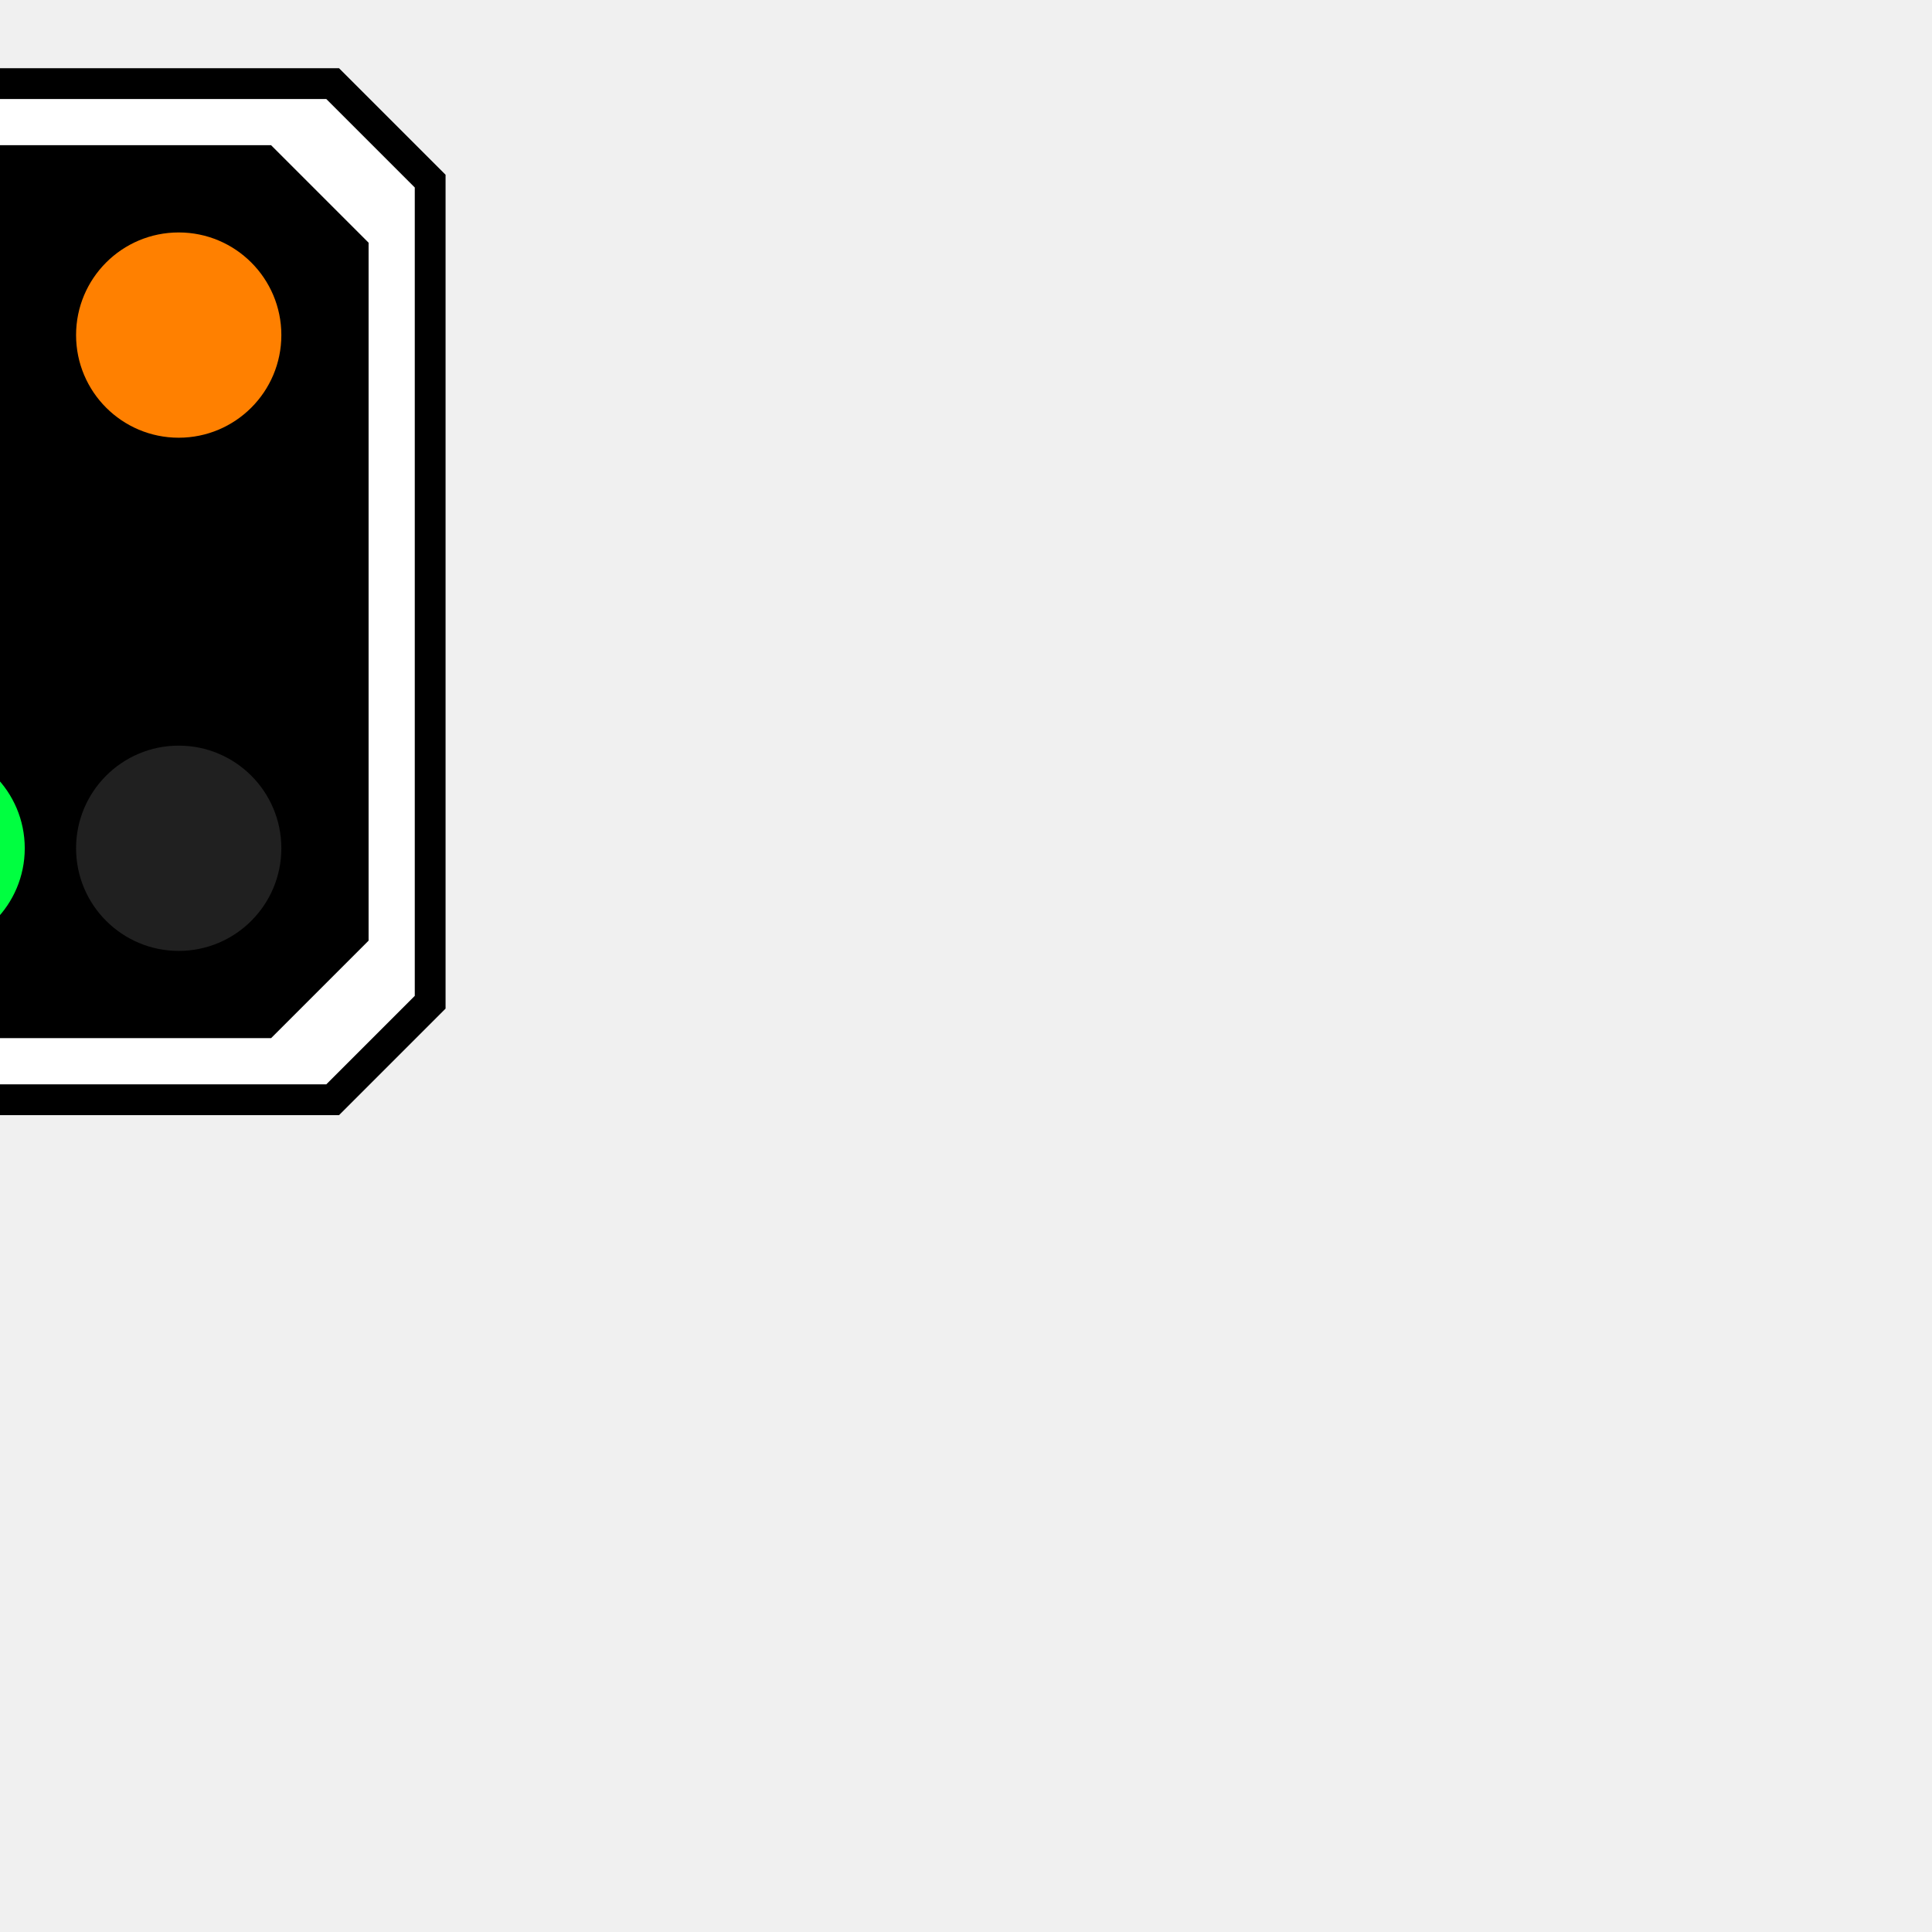
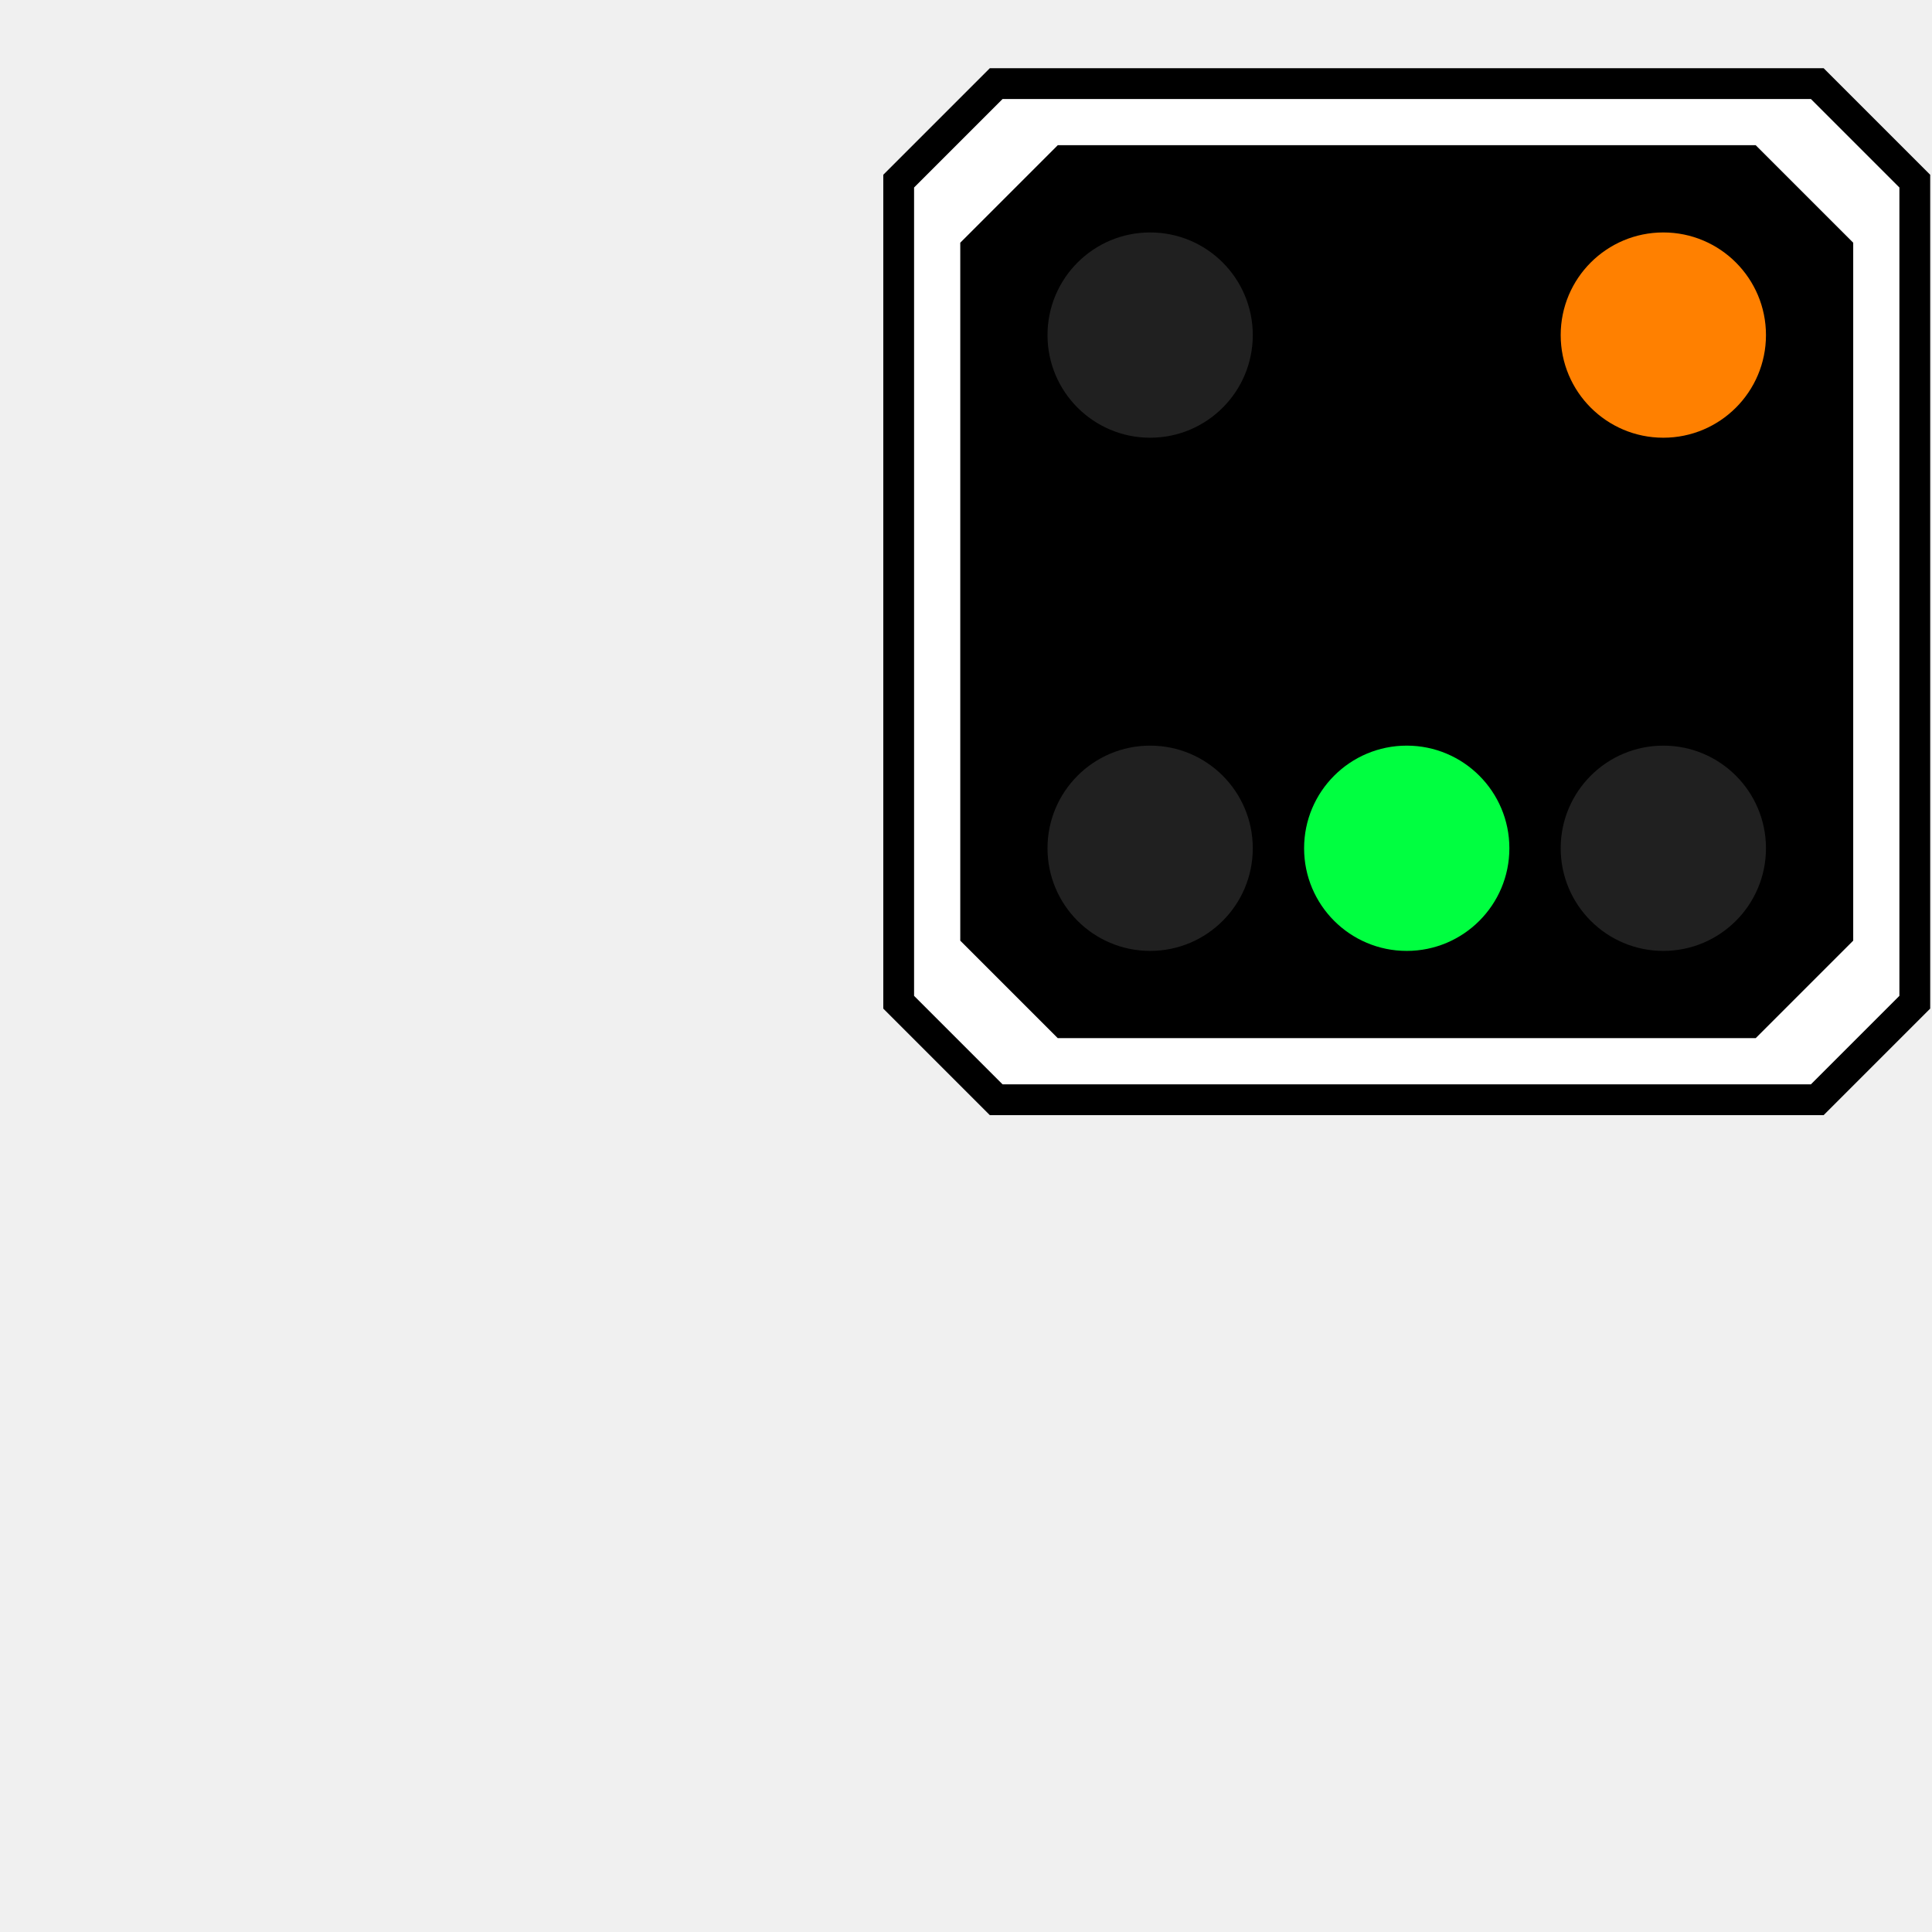
<svg xmlns="http://www.w3.org/2000/svg" viewBox="0 0 32 32">
-   <g transform="translate(17.41, 20) rotate(270) scale(0.085) translate(20, -320)">
+   <g transform="translate(42, 20) rotate(270) scale(0.085) translate(20, -320)">
    <g id="signal" data-bidib="signal_sm_plate_orgreen">
      <path d="M 1 20 L 1 180 L 20 199 L 180 199 L 199 180 L 199 20 L 180 1 L 20 1 L 1 20 Z" fill="white" stroke="black" stroke-width="6" />
      <path d="M 13 32 L 13 168 L 32 187 L 168 187 L 187 168 L 187 32 L 168 13 L 32 13 L 13 32 Z" fill="black" />
      <circle id="vs1_o1" cx="150" cy="150" r="20" fill="#FF8000" />
      <circle id="vs1_o2" cx="50" cy="150" r="20" fill="#202020" />
      <circle id="vs1_g1" cx="50" cy="100" r="20" fill="#00FF40" />
      <circle id="vs1_g2" cx="150" cy="50" r="20" fill="#202020" />
      <circle id="vs1_o3" cx="50" cy="50" r="20" fill="#202020" />
    </g>
  </g>
</svg>
